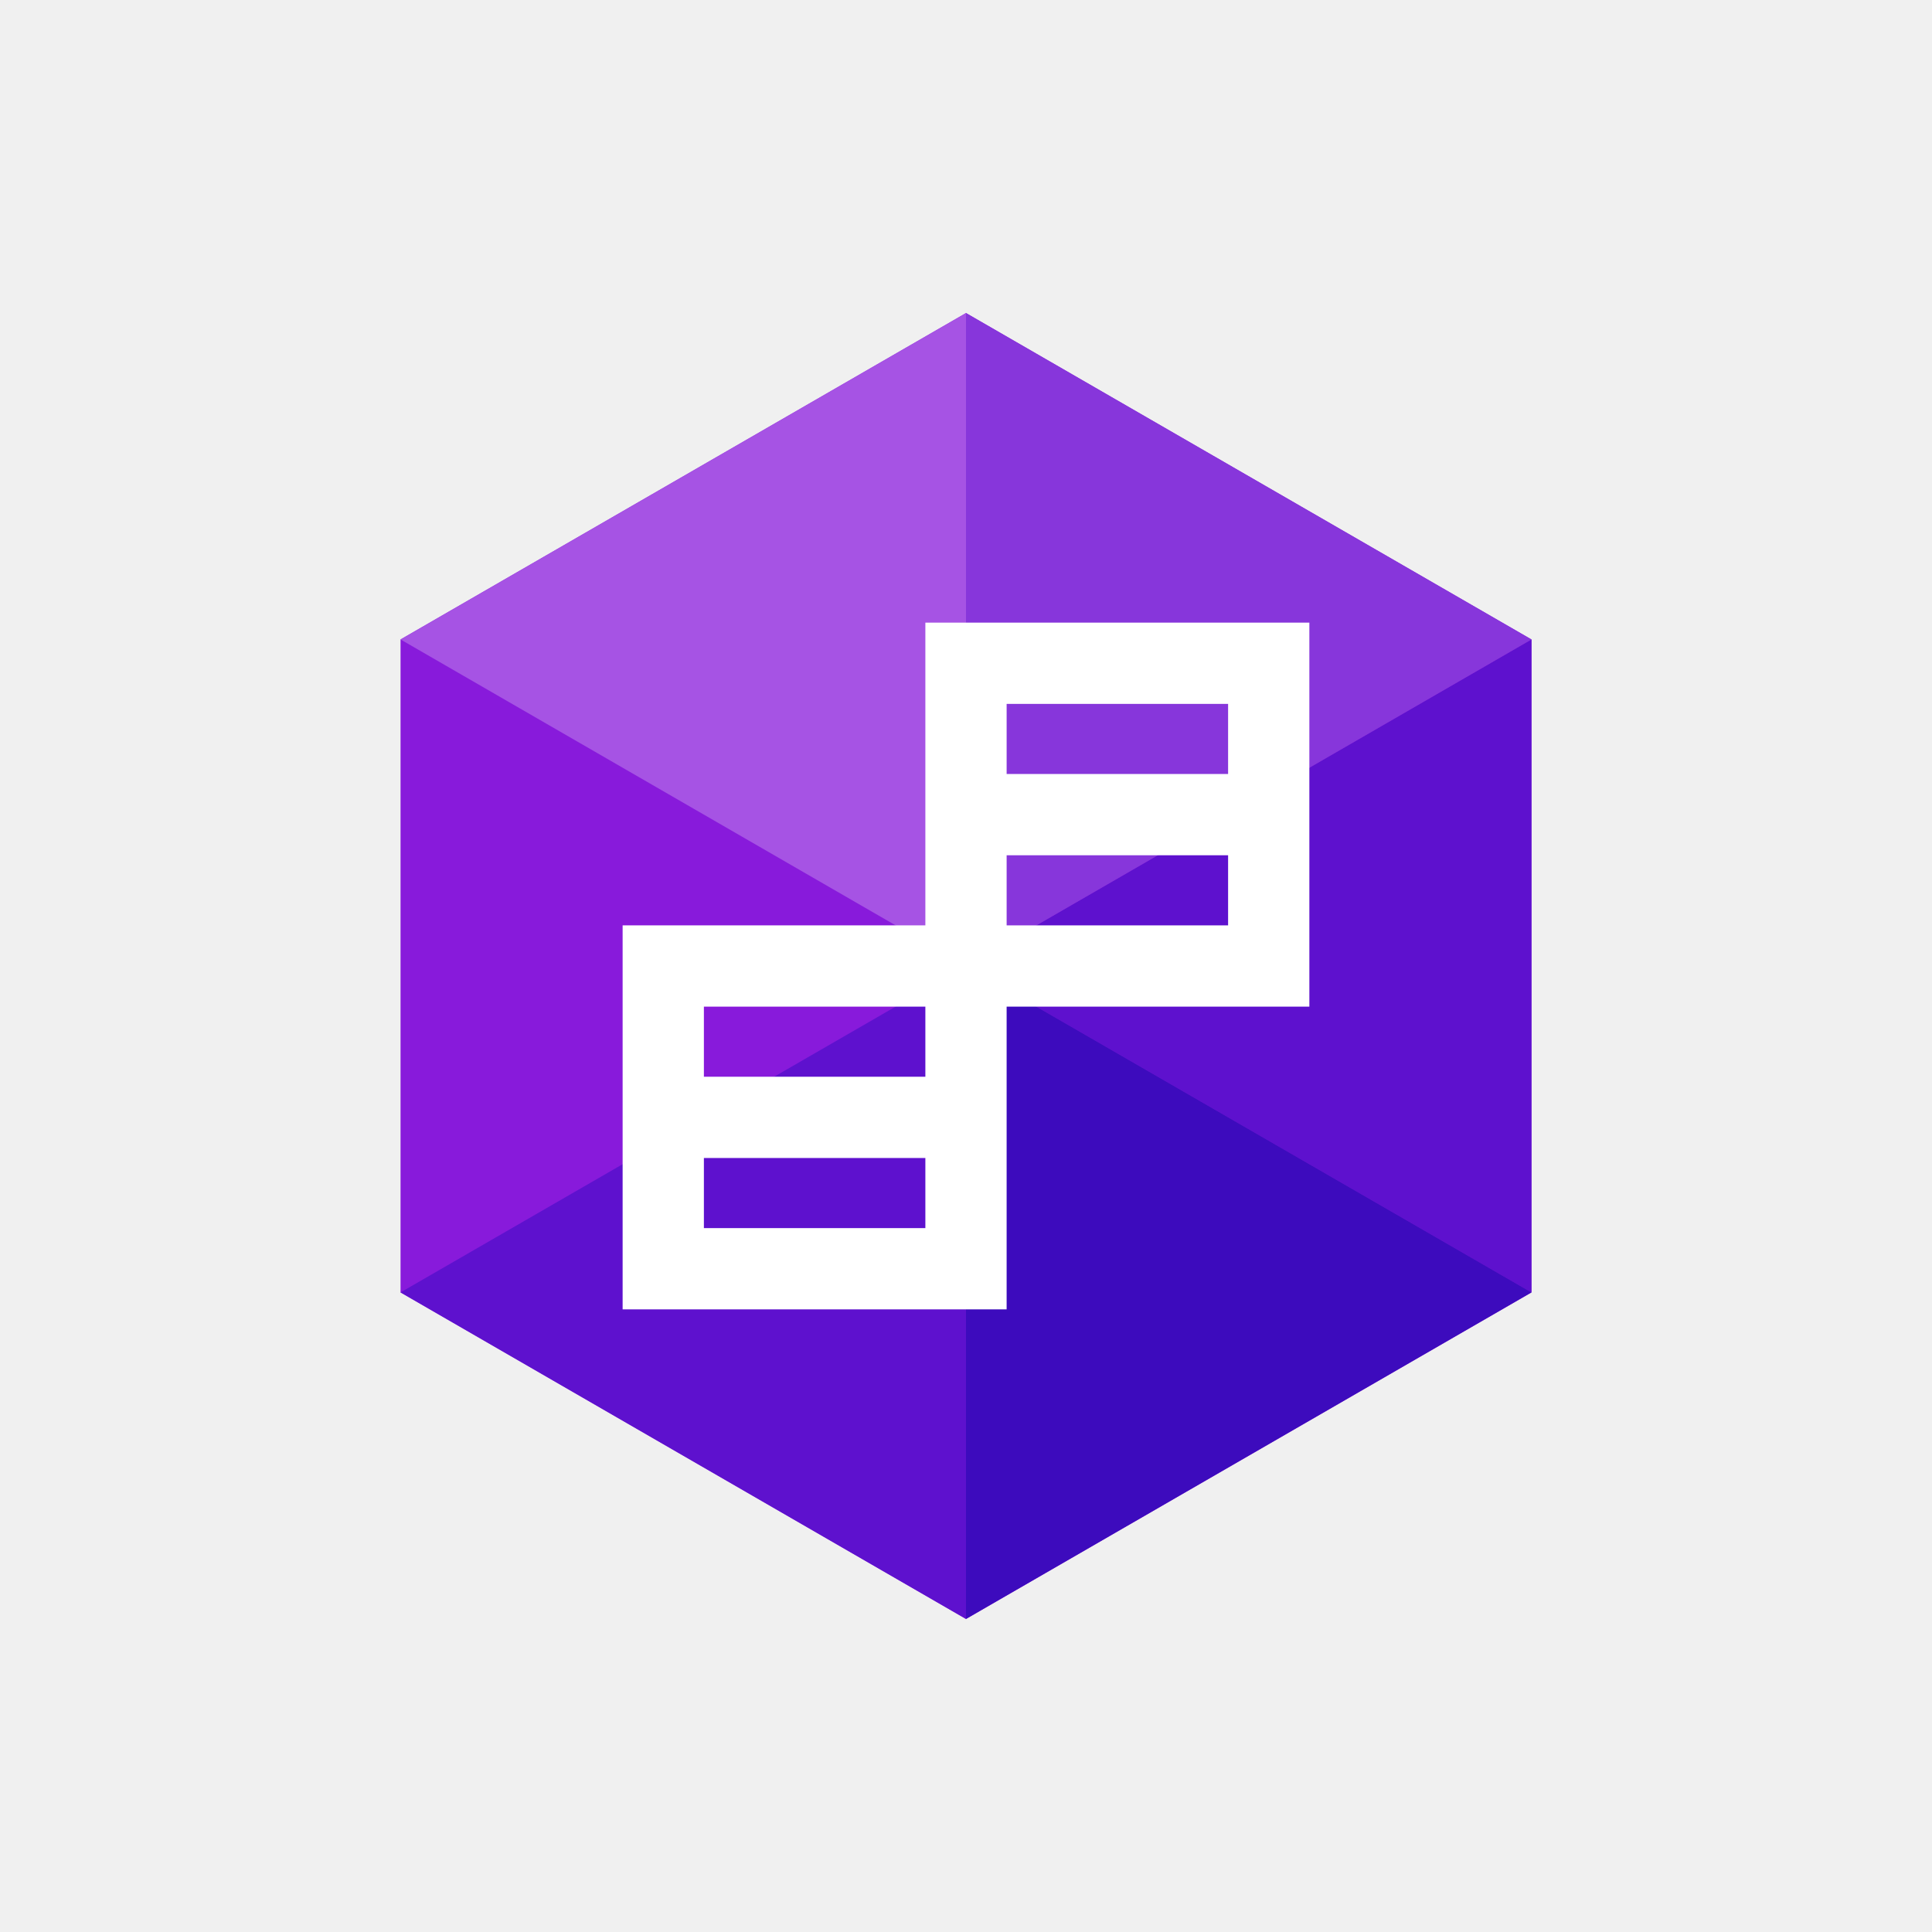
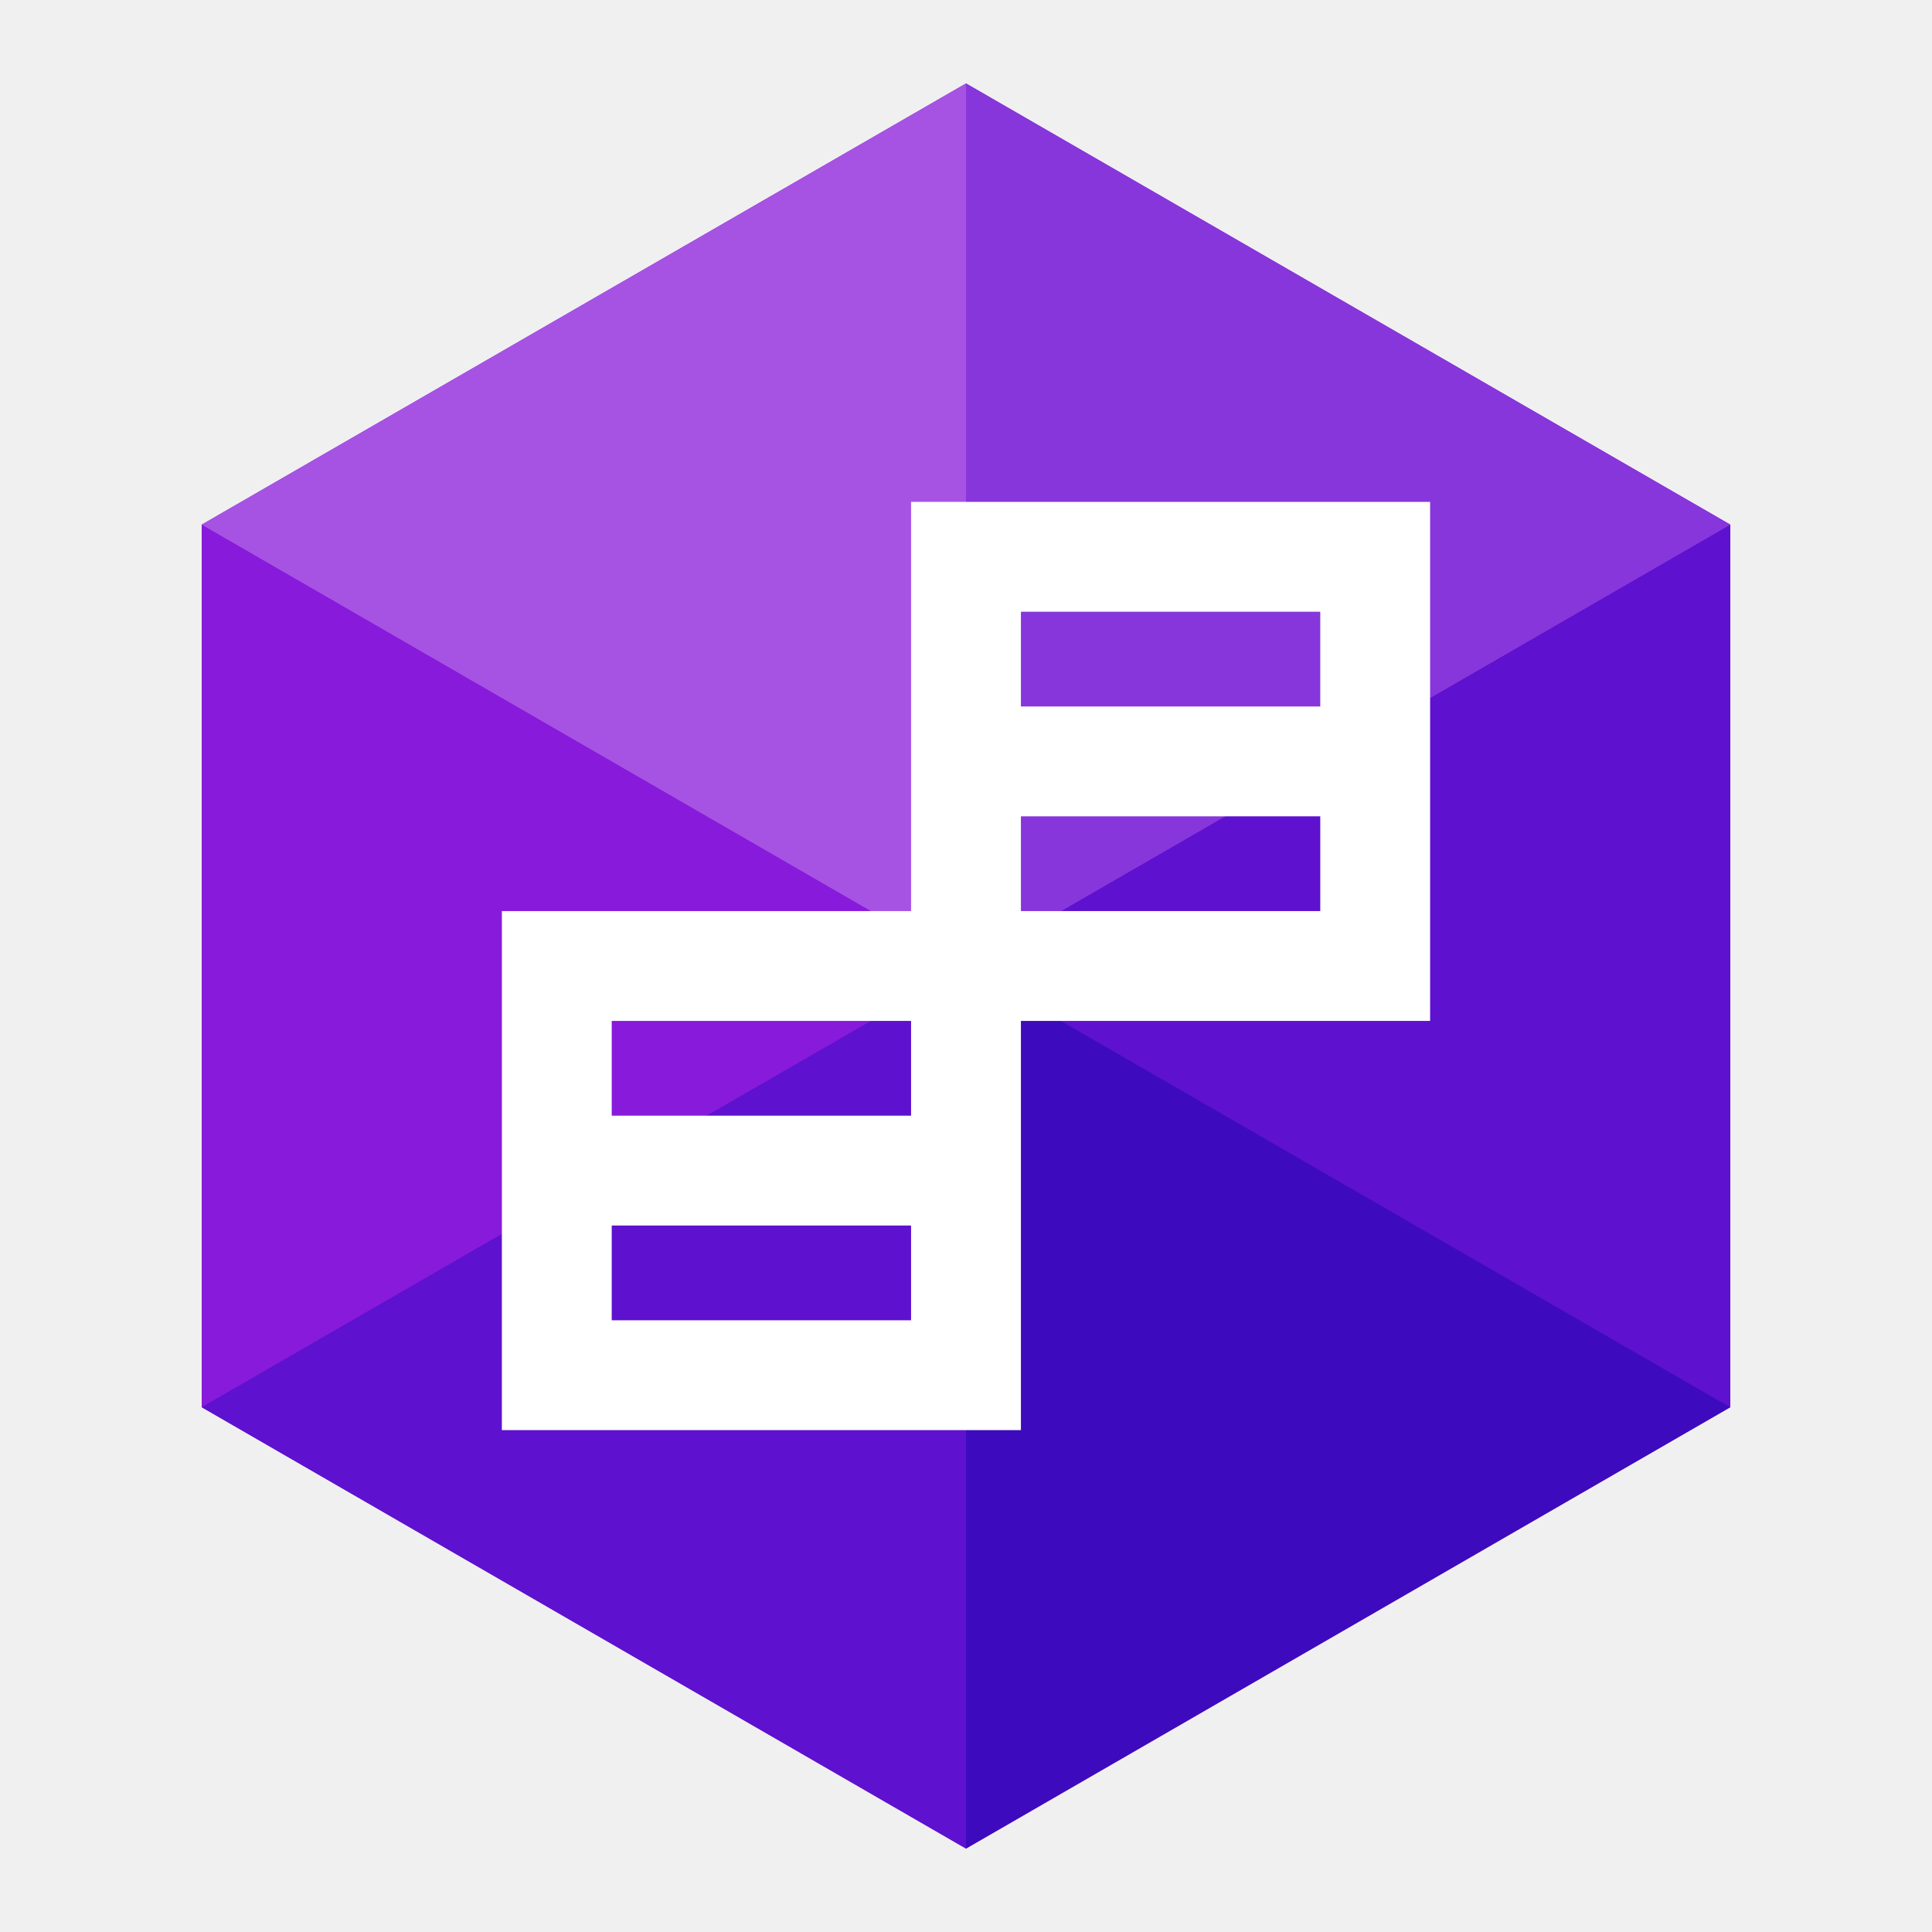
- <svg xmlns="http://www.w3.org/2000/svg" viewBox="0 0 246 246">
-   <rect width="246" height="246" fill="#fff" opacity="0" />
-   <polyline points="195 81.422 195 164.563 123 206.142 51 164.563 51 81.422 123 39.86 195 81.422" fill="#881adb" />
-   <polyline points="123 39.86 51 81.422 123 123.001 123 123 123 39.859 123 39.86" fill="#a653e4" />
-   <polyline points="123 122.999 51 164.561 123 206.141 123 123" fill="#5e11ce" />
-   <polyline points="195 81.422 123 123.001 195 164.563 195 164.561 195 81.422" fill="#5e11ce" />
-   <polyline points="123 39.859 123 123 195 81.422 123 39.86" fill="#8736db" />
-   <polyline points="123 123.001 123 123.001 123 206.14 195 164.561 123 123" fill="#3d0bbd" />
-   <path d="M166.72,79.279H117.826v38.547H79.278v48.894h48.895V128.174H166.72ZM156.373,89.626v8.926H128.174V89.626ZM89.626,156.374v-8.927h28.2v8.927Zm28.2-19.274h-28.2v-8.926h28.2Zm10.348-19.273V108.9H156.373v8.927Z" fill="#fff" />
+ <svg xmlns="http://www.w3.org/2000/svg" width="182" height="182" viewBox="0 0 182 182" fill="none">
+   <g clip-path="url(#clip0_4_520)">
+     <path d="M163 49.422V132.563L91 174.142L19 132.563V49.422L91 7.86L163 49.422Z" fill="#881ADB" />
+     <path d="M91 7.86L19 49.422L91 91.001V91V7.859V7.86Z" fill="#A653E4" />
+     <path d="M91 90.999L19 132.561L91 174.141V91" fill="#5E11CE" />
+     <path d="M163 49.422L91 91.001L163 132.563V132.561V49.422Z" fill="#5E11CE" />
+     <path d="M91 7.859V91L163 49.422L91 7.86" fill="#8736DB" />
+     <path d="M91 91.001V174.14L163 132.561L91 91" fill="#3D0BBD" />
+     <path d="M134.72 47.279H85.826V85.827H47.278V134.721H96.174V96.174H134.72V47.279ZM124.373 57.627V66.553H96.174V57.627H124.373ZM57.626 124.374V115.447H85.826V124.374H57.626ZM85.826 105.1H57.626V96.174H85.826V105.1ZM96.174 85.827V76.9H124.373V85.827L96.174 85.827Z" fill="white" />
+   </g>
+   <defs>
+     <clipPath id="clip0_4_520">
+       <rect width="182" height="182" fill="white" />
+     </clipPath>
+   </defs>
</svg>
